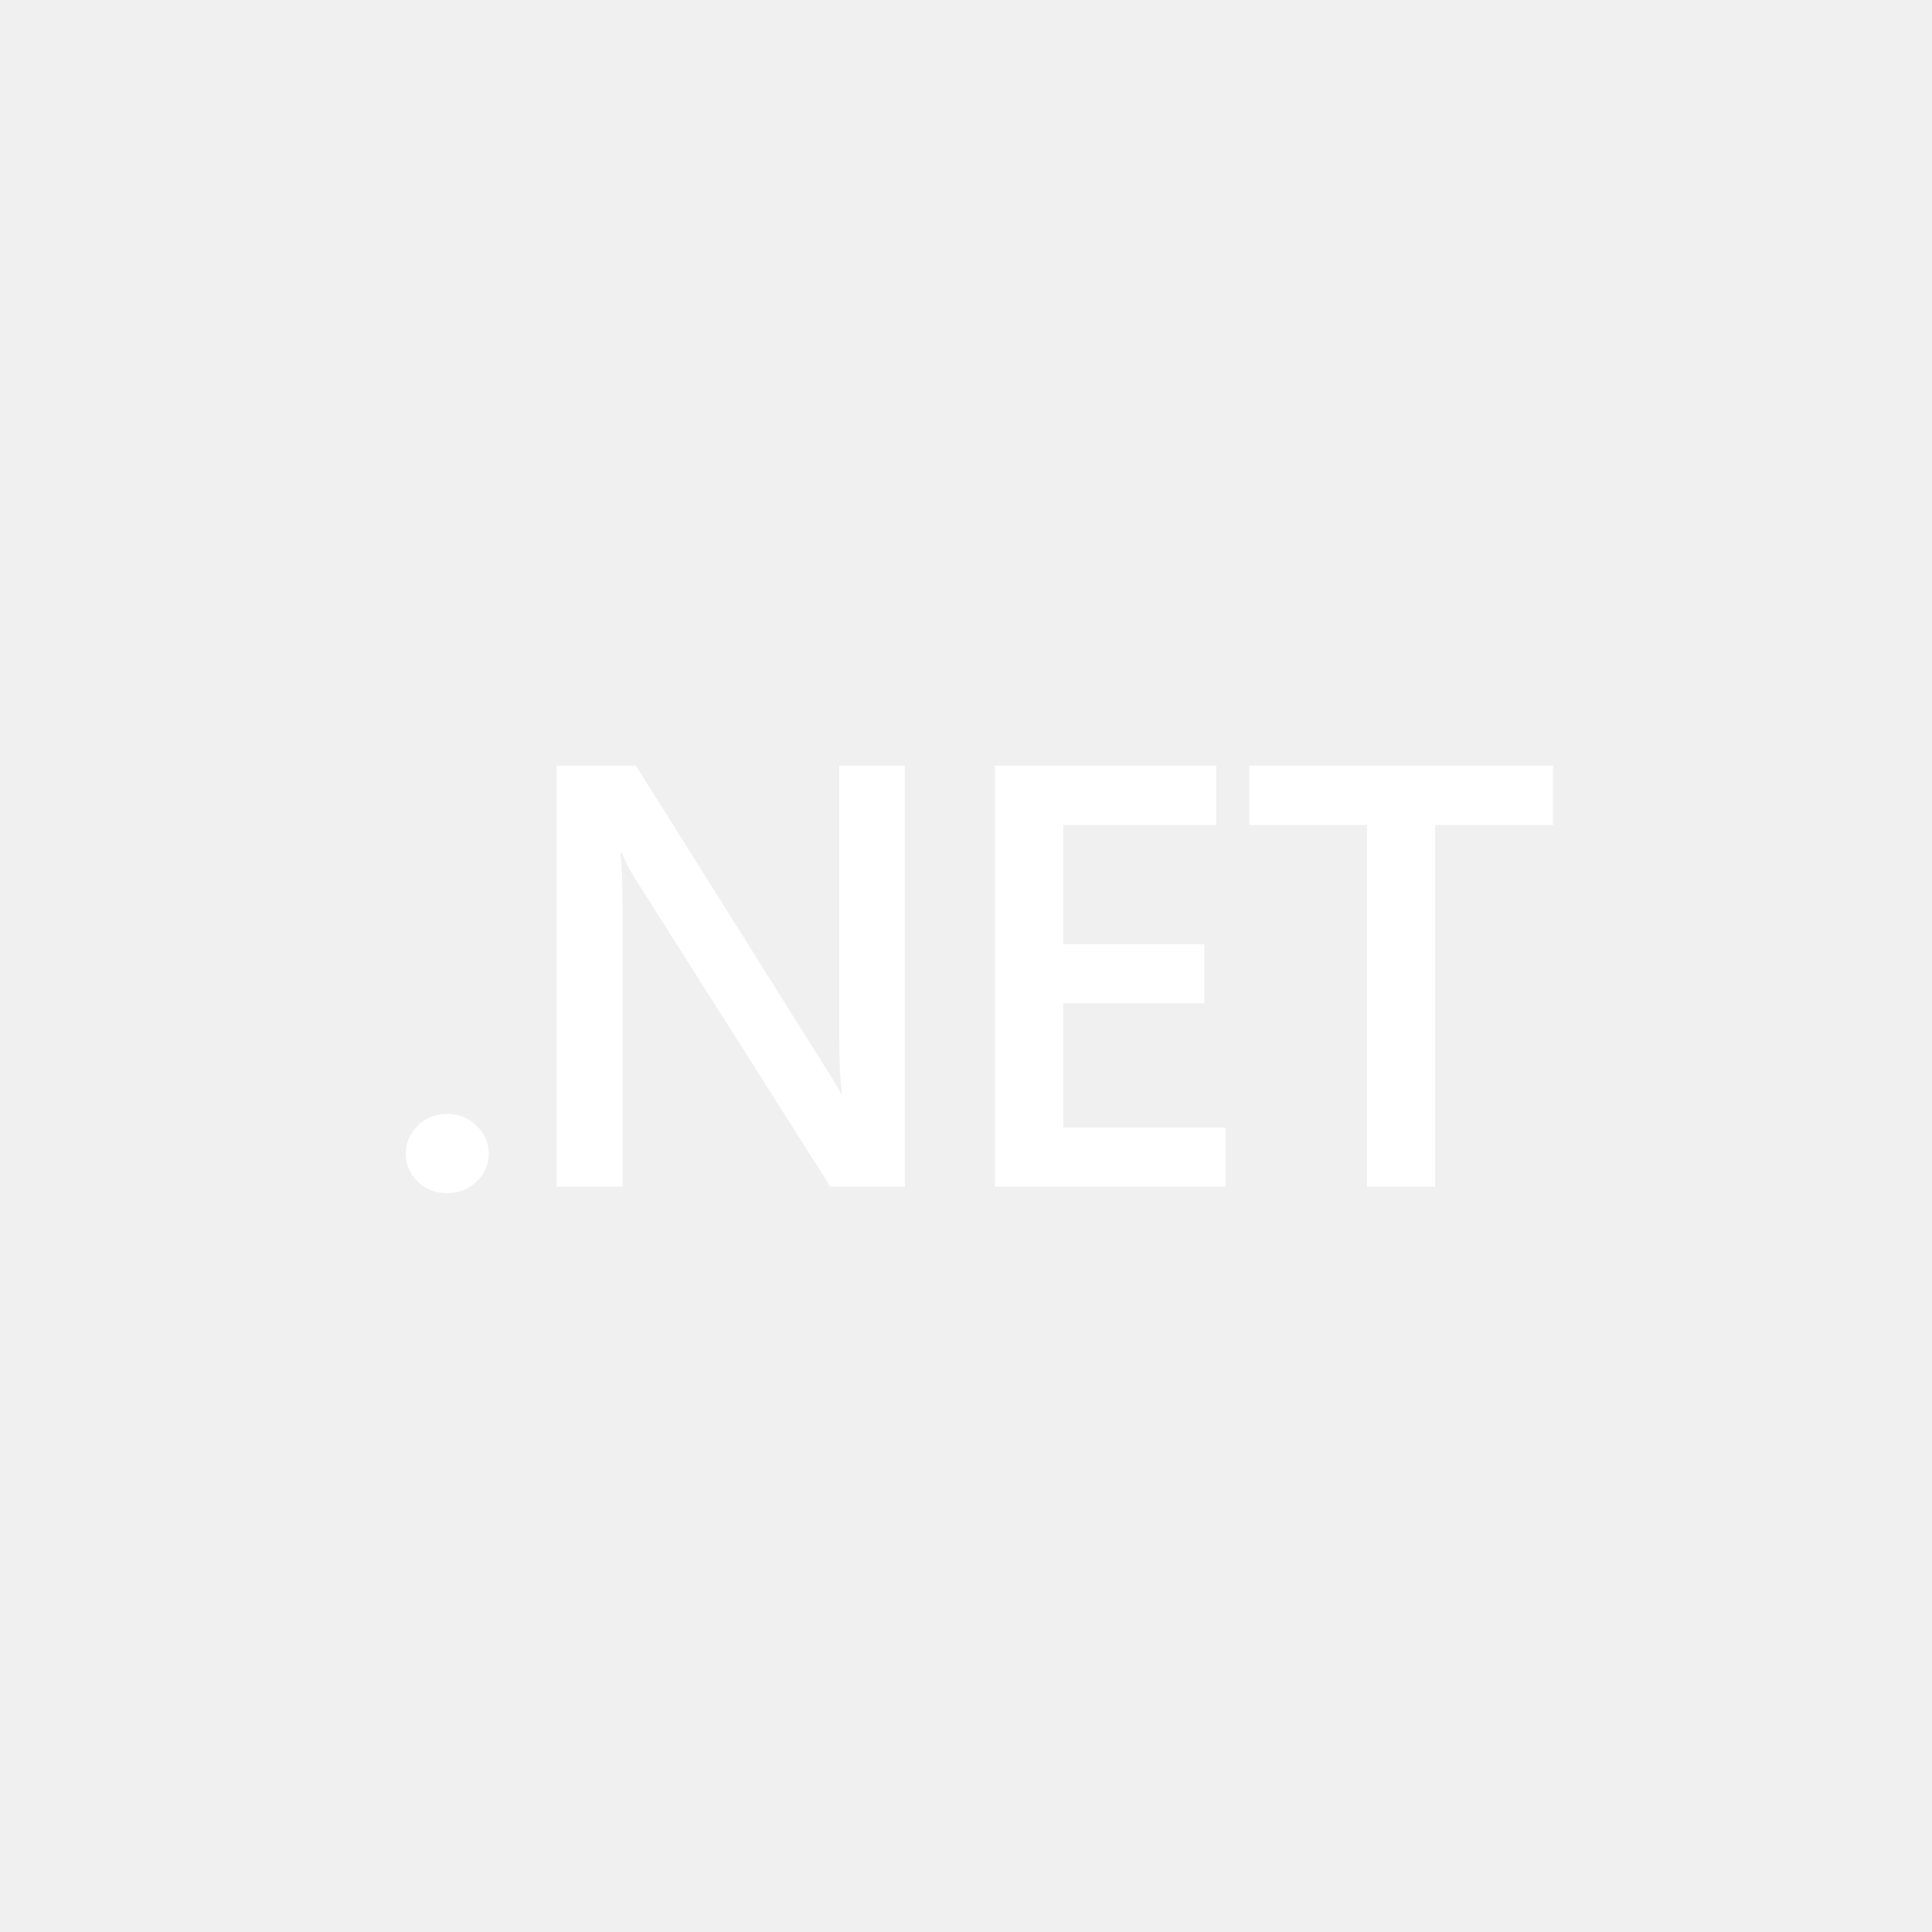
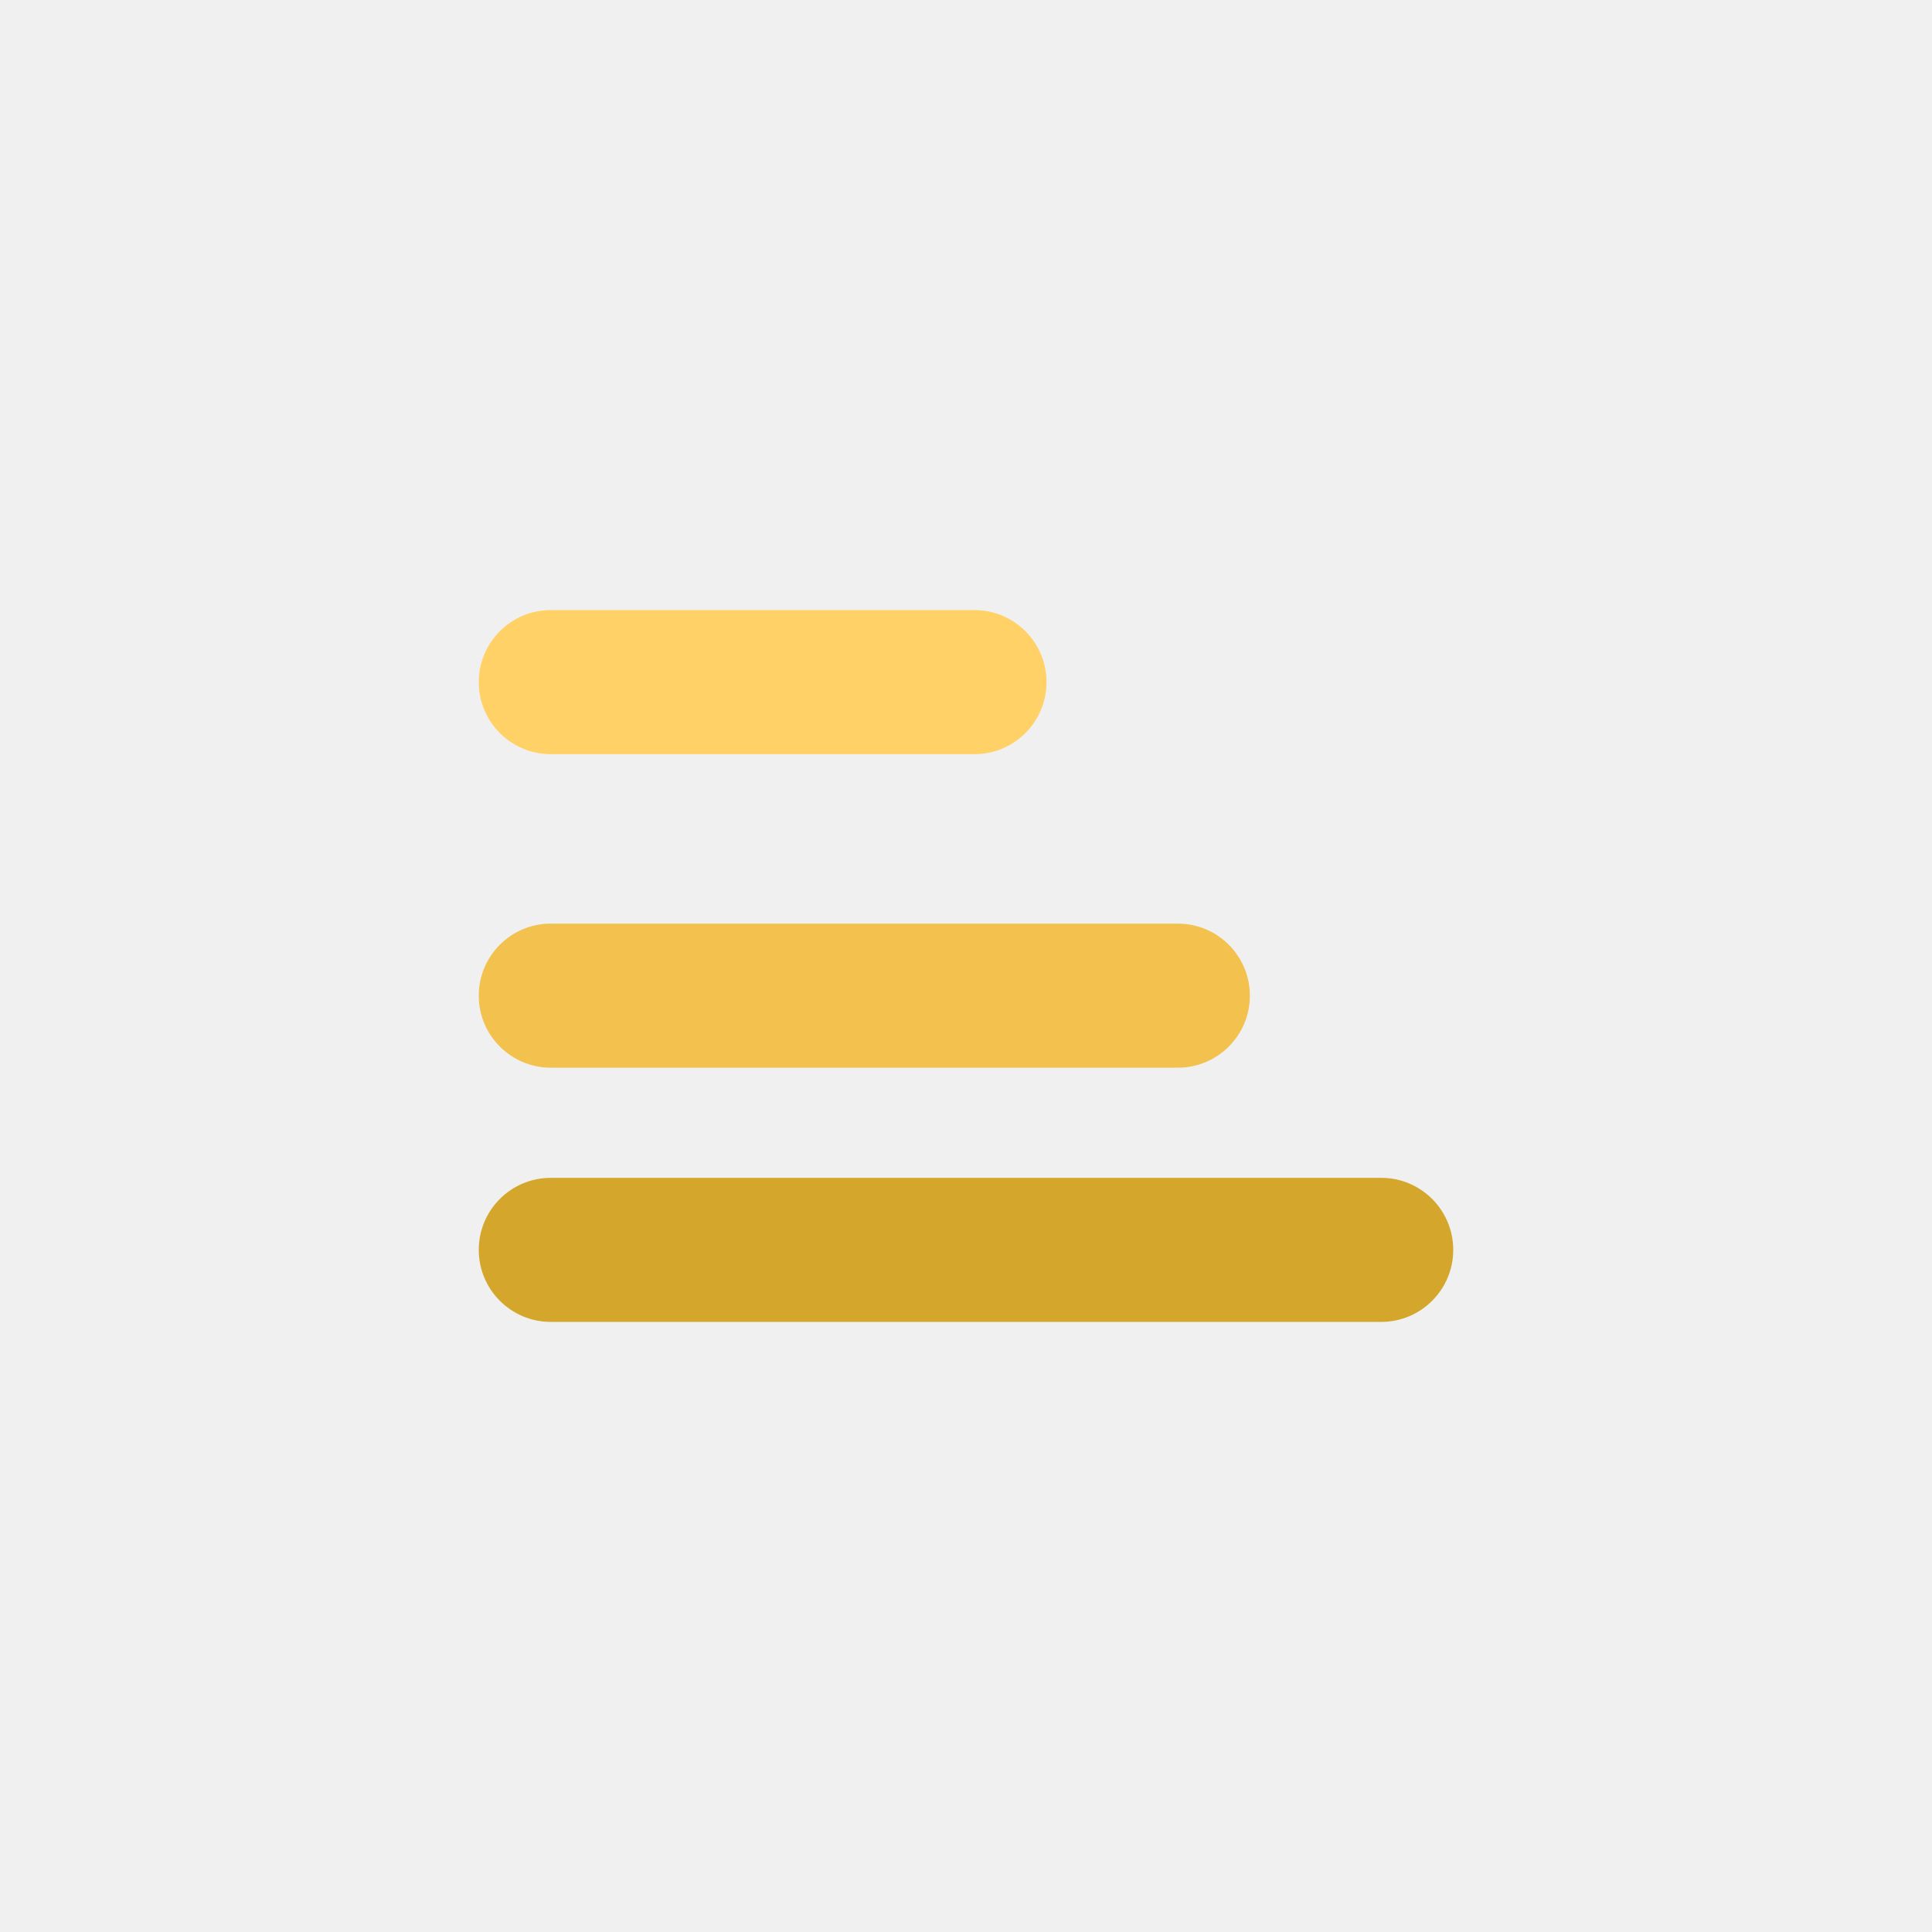
- <svg xmlns="http://www.w3.org/2000/svg" width="456" height="456" viewBox="0 0 456 456" version="1.1" xml:space="preserve" style="fill-rule:evenodd;clip-rule:evenodd;stroke-linejoin:round;stroke-miterlimit:2;">
-   <path d="m 105.5,281.609 c -2.703,0 -5.001,-0.9 -6.893,-2.702 -1.892,-1.848 -2.838,-4.042 -2.838,-6.582 0,-2.587 0.946,-4.804 2.838,-6.652 1.892,-1.848 4.19,-2.772 6.893,-2.772 2.748,0 5.068,0.924 6.96,2.772 1.937,1.848 2.906,4.064 2.906,6.652 0,2.54 -0.968,4.734 -2.906,6.582 -1.892,1.802 -4.212,2.702 -6.96,2.702 z" style="fill:#ffffff;fill-rule:nonzero;stroke-width:0.838" />
-   <path d="M 213.561,280.084 H 195.99 L 149.7,207.054 c -1.171,-1.848 -2.14,-3.765 -2.906,-5.751 h -0.406 c 0.361,2.125 0.541,6.675 0.541,13.65 v 65.132 h -15.543 v -99.36 h 18.719 l 44.737,71.298 c 1.892,2.957 3.109,4.989 3.649,6.098 h 0.27 c -0.45,-2.632 -0.676,-7.09 -0.676,-13.373 v -64.023 h 15.476 z" style="fill:#ffffff;fill-rule:nonzero;stroke-width:0.838" />
-   <path d="m 289.251,280.084 h -54.401 v -99.36 h 52.238 v 13.997 h -36.154 v 28.131 h 33.316 v 13.927 h -33.316 v 29.378 h 38.316 z" style="fill:#ffffff;fill-rule:nonzero;stroke-width:0.838" />
-   <path d="M 366.565,194.721 H 338.722 v 85.363 h -16.084 v -85.363 h -27.775 v -13.997 h 71.701 z" style="fill:#ffffff;fill-rule:nonzero;stroke-width:0.838" />
+ <svg xmlns="http://www.w3.org/2000/svg" width="456" height="456" viewBox="0 0 456 456" version="1.1">
+   <rect x="113" y="144" width="134" height="34" rx="17" fill="#FFD166" />
+   <rect x="113" y="218" width="182" height="34" rx="17" fill="#F2C14E" />
+   <rect x="113" y="278" width="230" height="34" rx="17" fill="#D4A72C" />
</svg>
